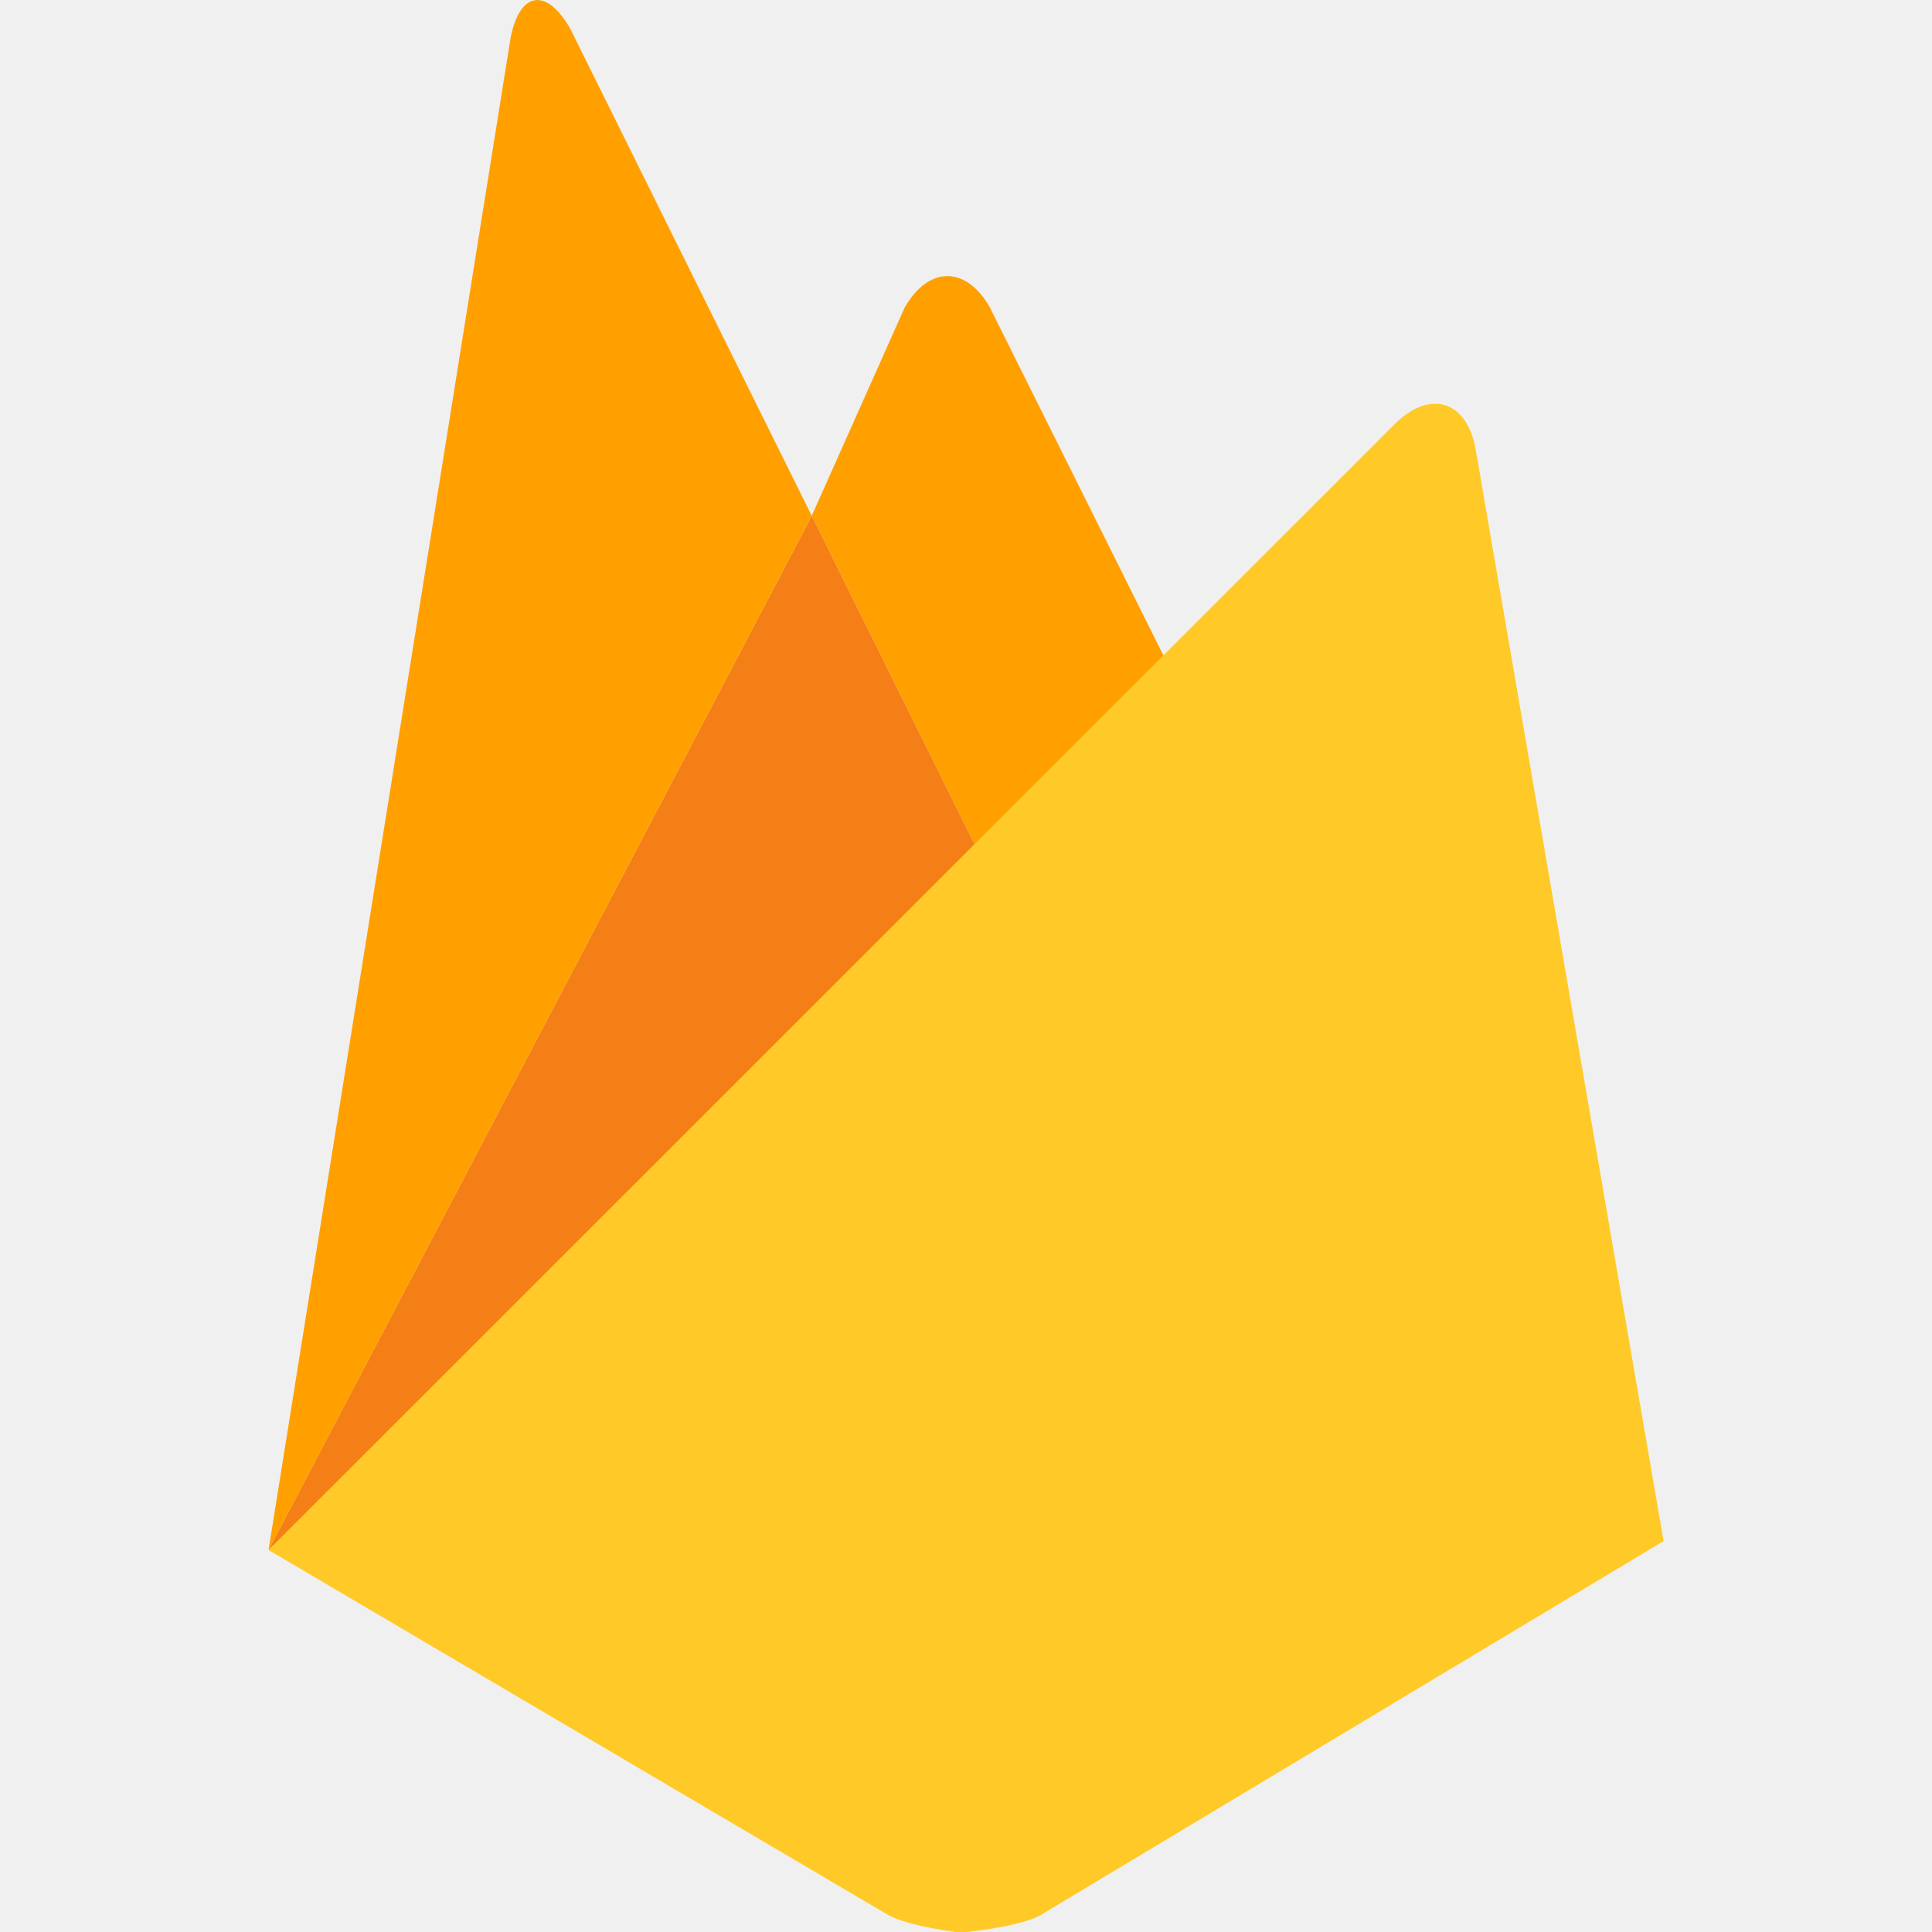
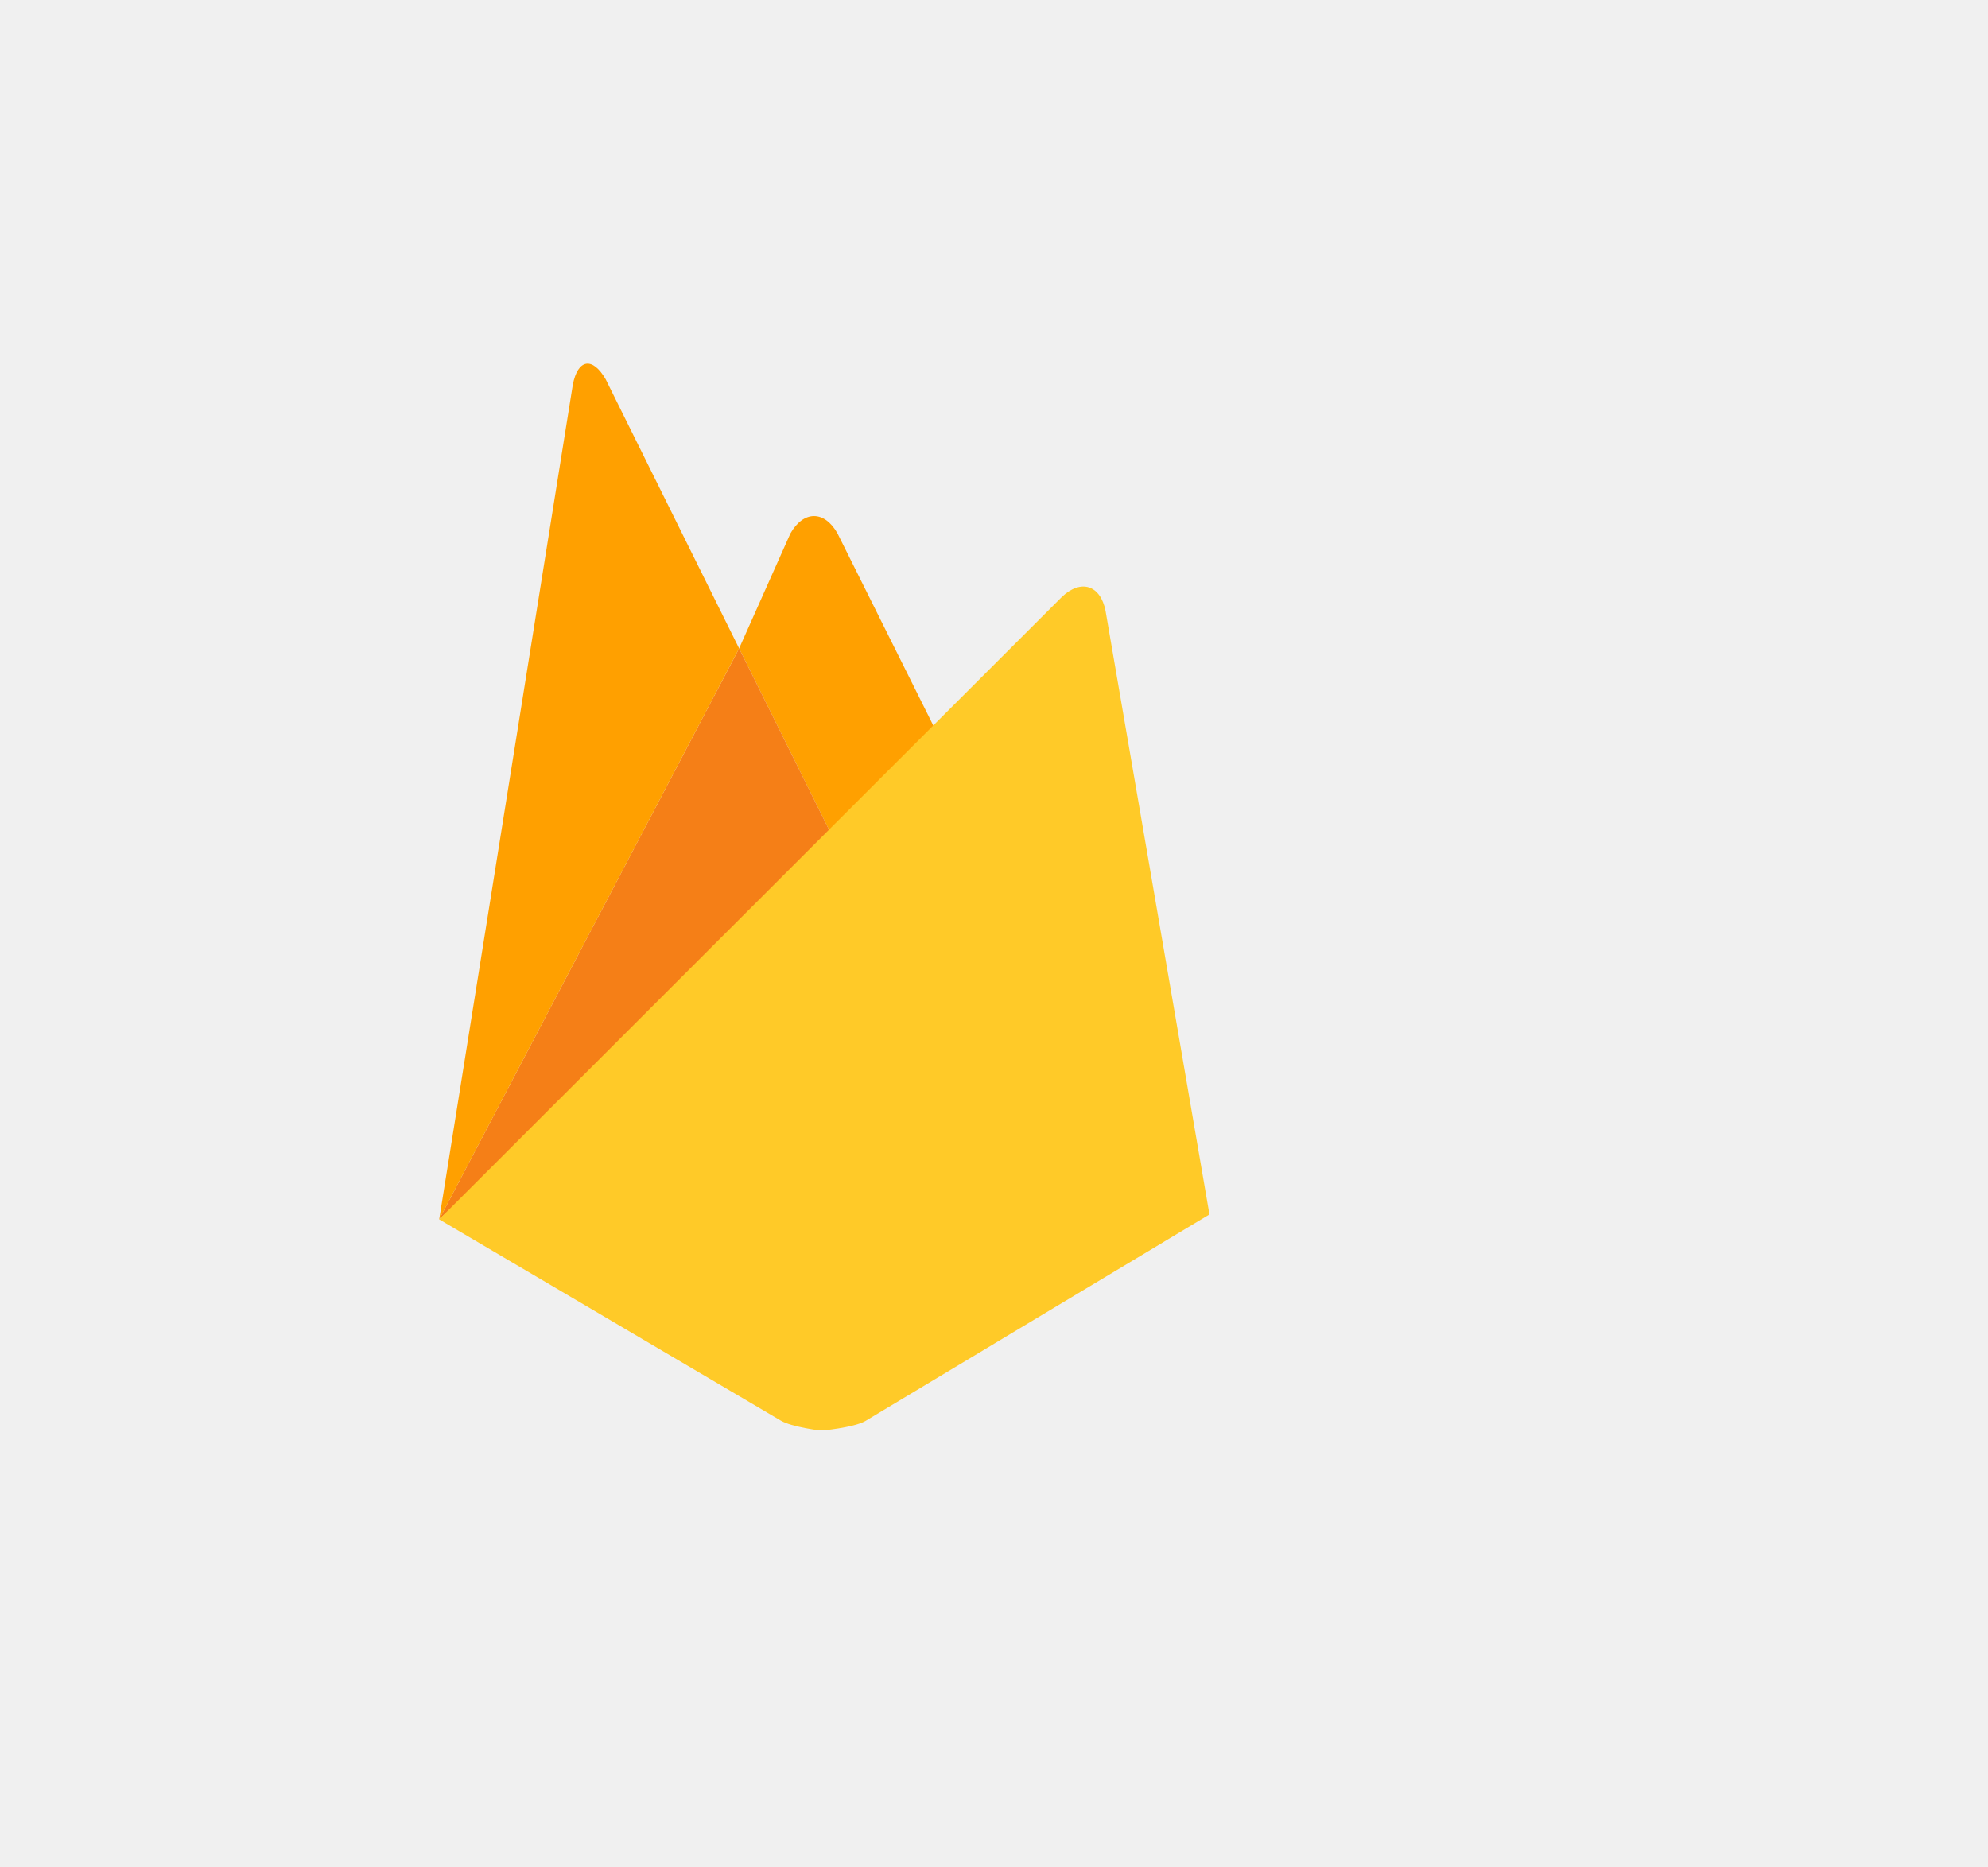
- <svg xmlns="http://www.w3.org/2000/svg" width="44" height="44" viewBox="0 0 44 44" fill="none">
-   <g clip-path="url(#clip0_431_123)">
-     <path d="M26.977 15.892L22.573 19.99L18.487 11.747L20.602 7.006C21.152 6.043 22.01 6.054 22.546 7.006L26.977 15.892Z" fill="#FFA000" />
-     <path d="M18.487 11.747L22.573 19.99L6.115 35.3L18.487 11.747Z" fill="#F57F17" />
-     <path d="M31.794 9.629C32.581 8.873 33.395 9.131 33.602 10.203L37.887 35.097L23.686 43.622C23.191 43.897 21.871 44.015 21.871 44.015C21.871 44.015 20.669 43.872 20.211 43.603L6.115 35.3L31.794 9.629Z" fill="#FFCA28" />
-     <path d="M18.487 11.747L6.116 35.3L11.626 0.877C11.829 -0.195 12.44 -0.298 12.984 0.648L18.487 11.747Z" fill="#FFA000" />
+ <svg xmlns="http://www.w3.org/2000/svg" width="82" height="77" viewBox="0 0 82 77" fill="none">
+   <g clip-path="url(#clip0_431_128)">
+     <path d="M38.977 30.892L34.573 34.99L30.487 26.747L32.602 22.006C33.152 21.043 34.01 21.054 34.546 22.006L38.977 30.892Z" fill="#FFA000" />
+     <path d="M30.487 26.747L34.574 34.99L18.115 50.3L30.487 26.747Z" fill="#F57F17" />
+     <path d="M43.794 24.629C44.581 23.873 45.395 24.131 45.602 25.203L49.887 50.097L35.686 58.622C35.191 58.897 33.871 59.015 33.871 59.015C33.871 59.015 32.669 58.872 32.211 58.603L18.115 50.3L43.794 24.629Z" fill="#FFCA28" />
+     <path d="M30.487 26.747L18.116 50.3L23.626 15.877C23.829 14.805 24.44 14.702 24.984 15.648L30.487 26.747Z" fill="#FFA000" />
  </g>
  <defs>
-     <clipPath id="clip0_431_123">
-       <rect width="44" height="44" fill="white" />
+     <clipPath id="clip0_431_128">
+       <rect width="44" height="44" fill="white" transform="translate(12 15)" />
    </clipPath>
  </defs>
</svg>
